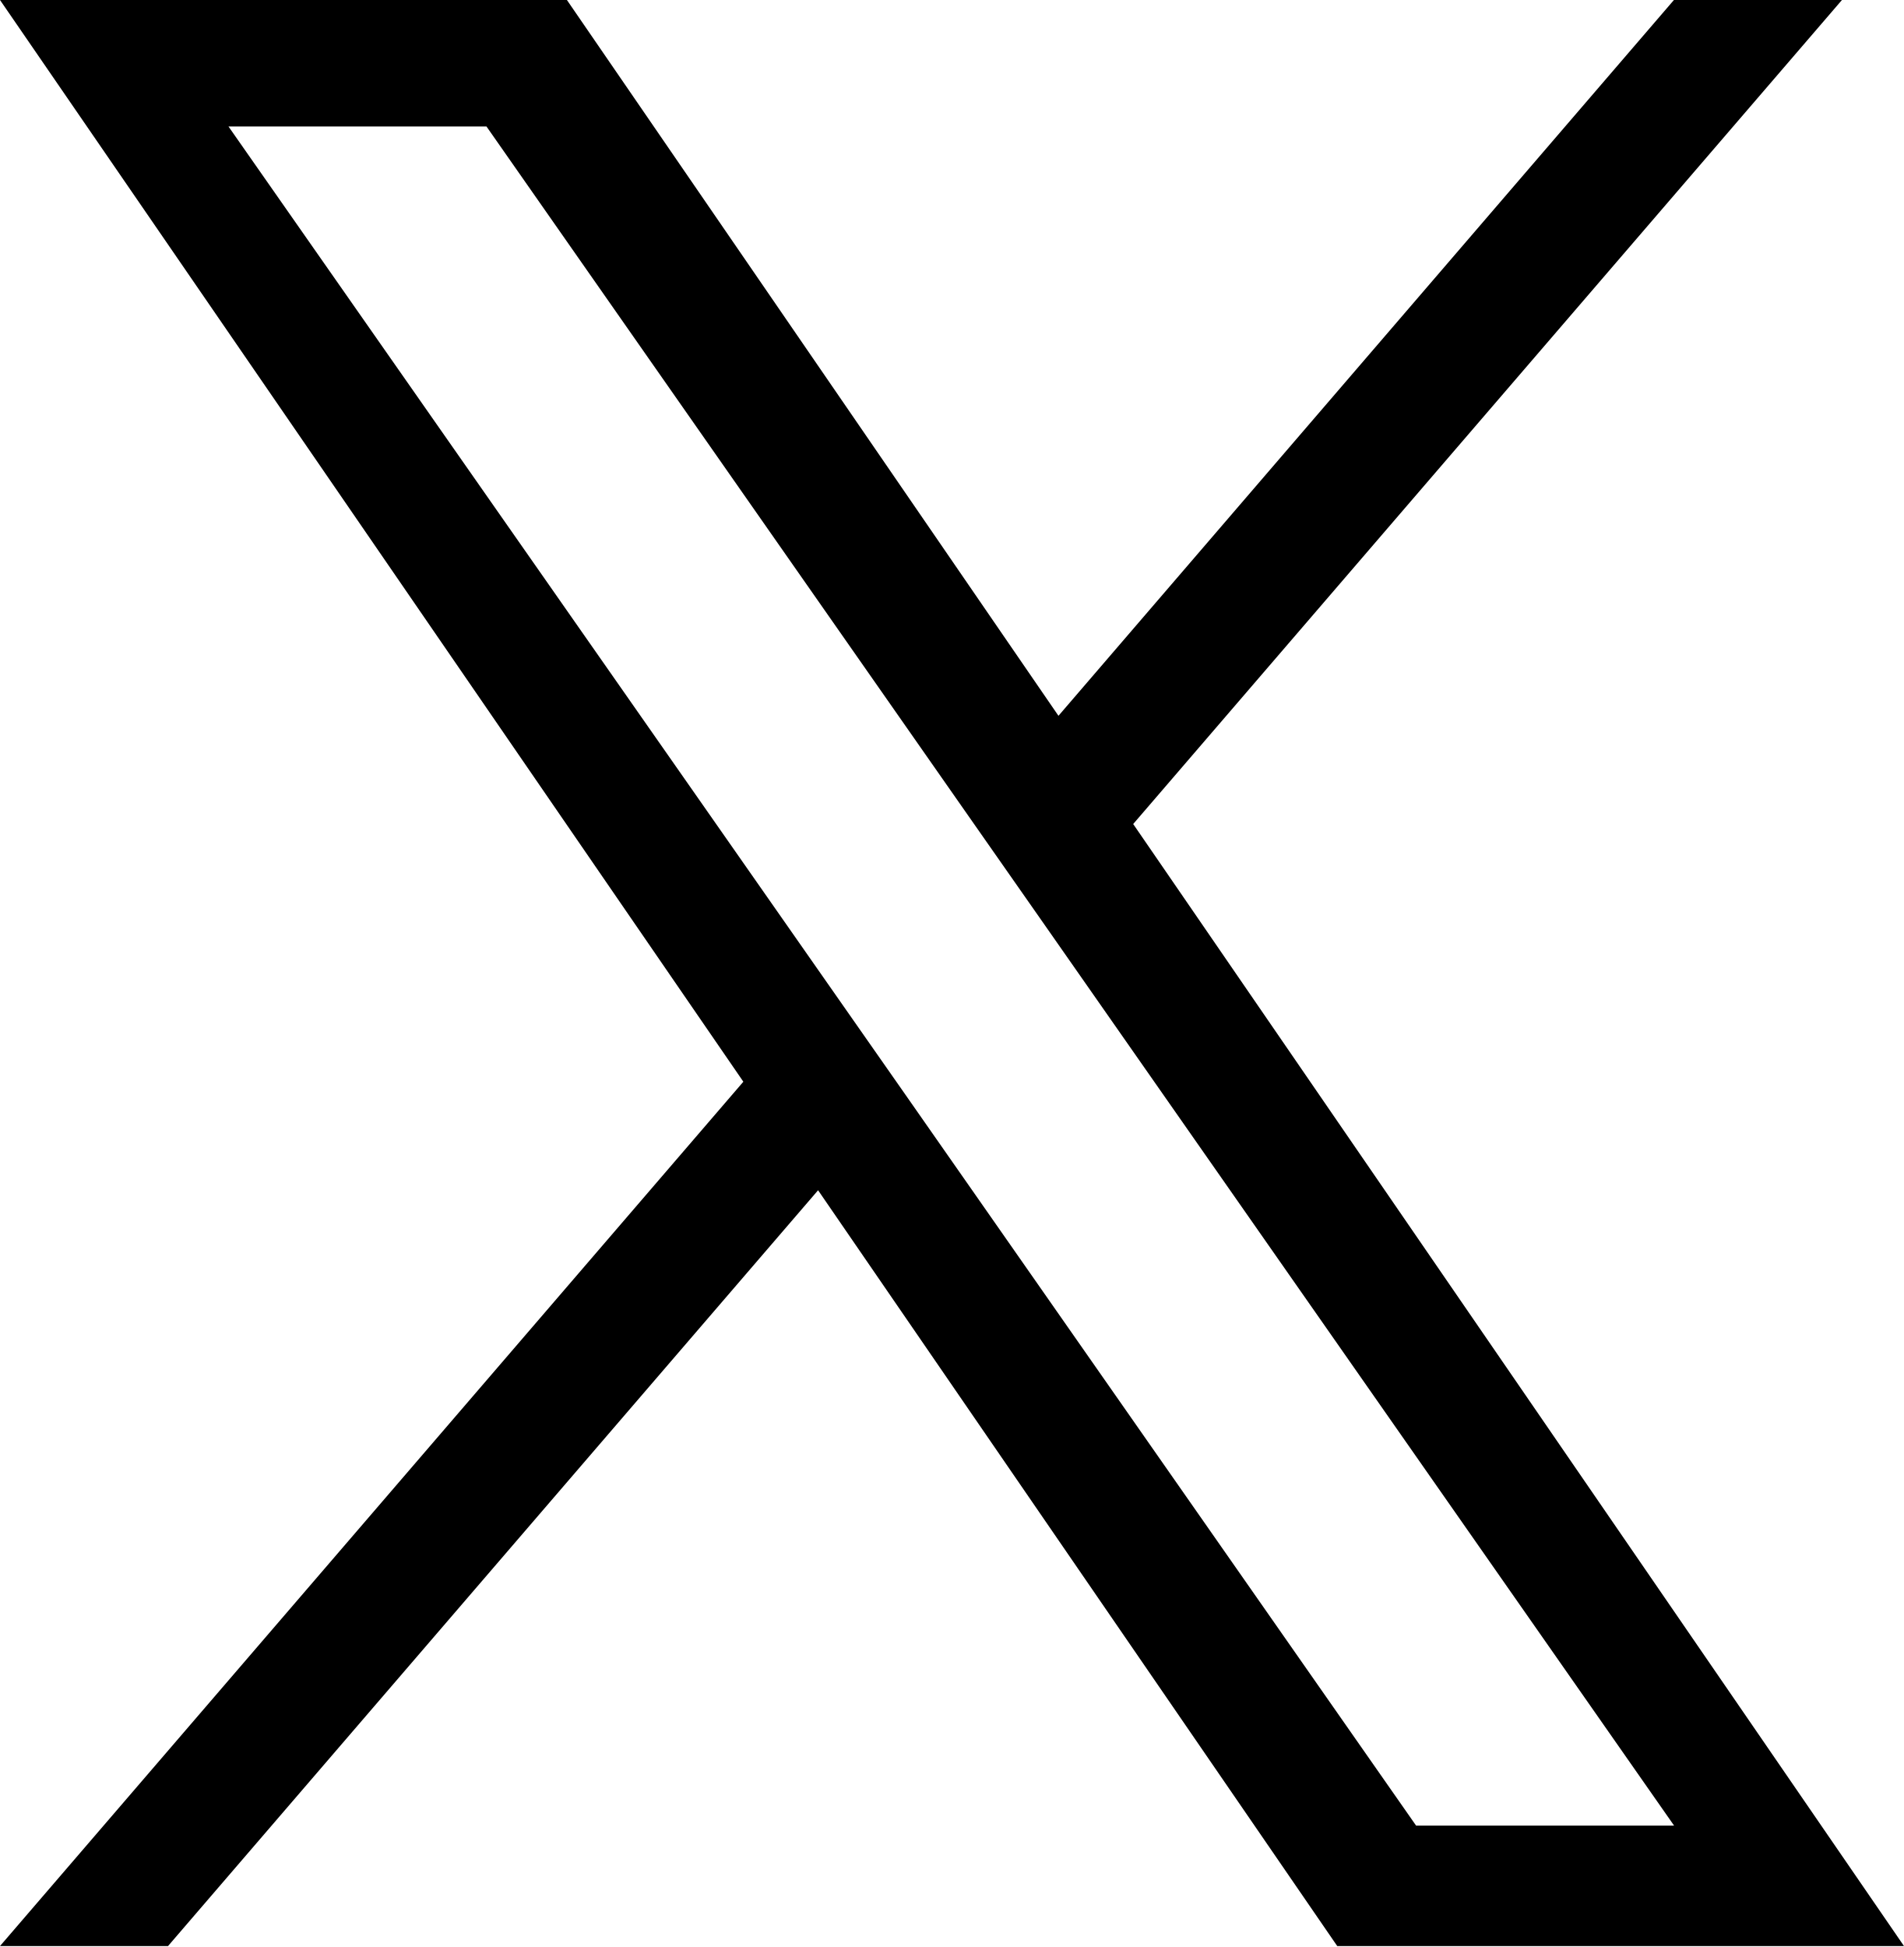
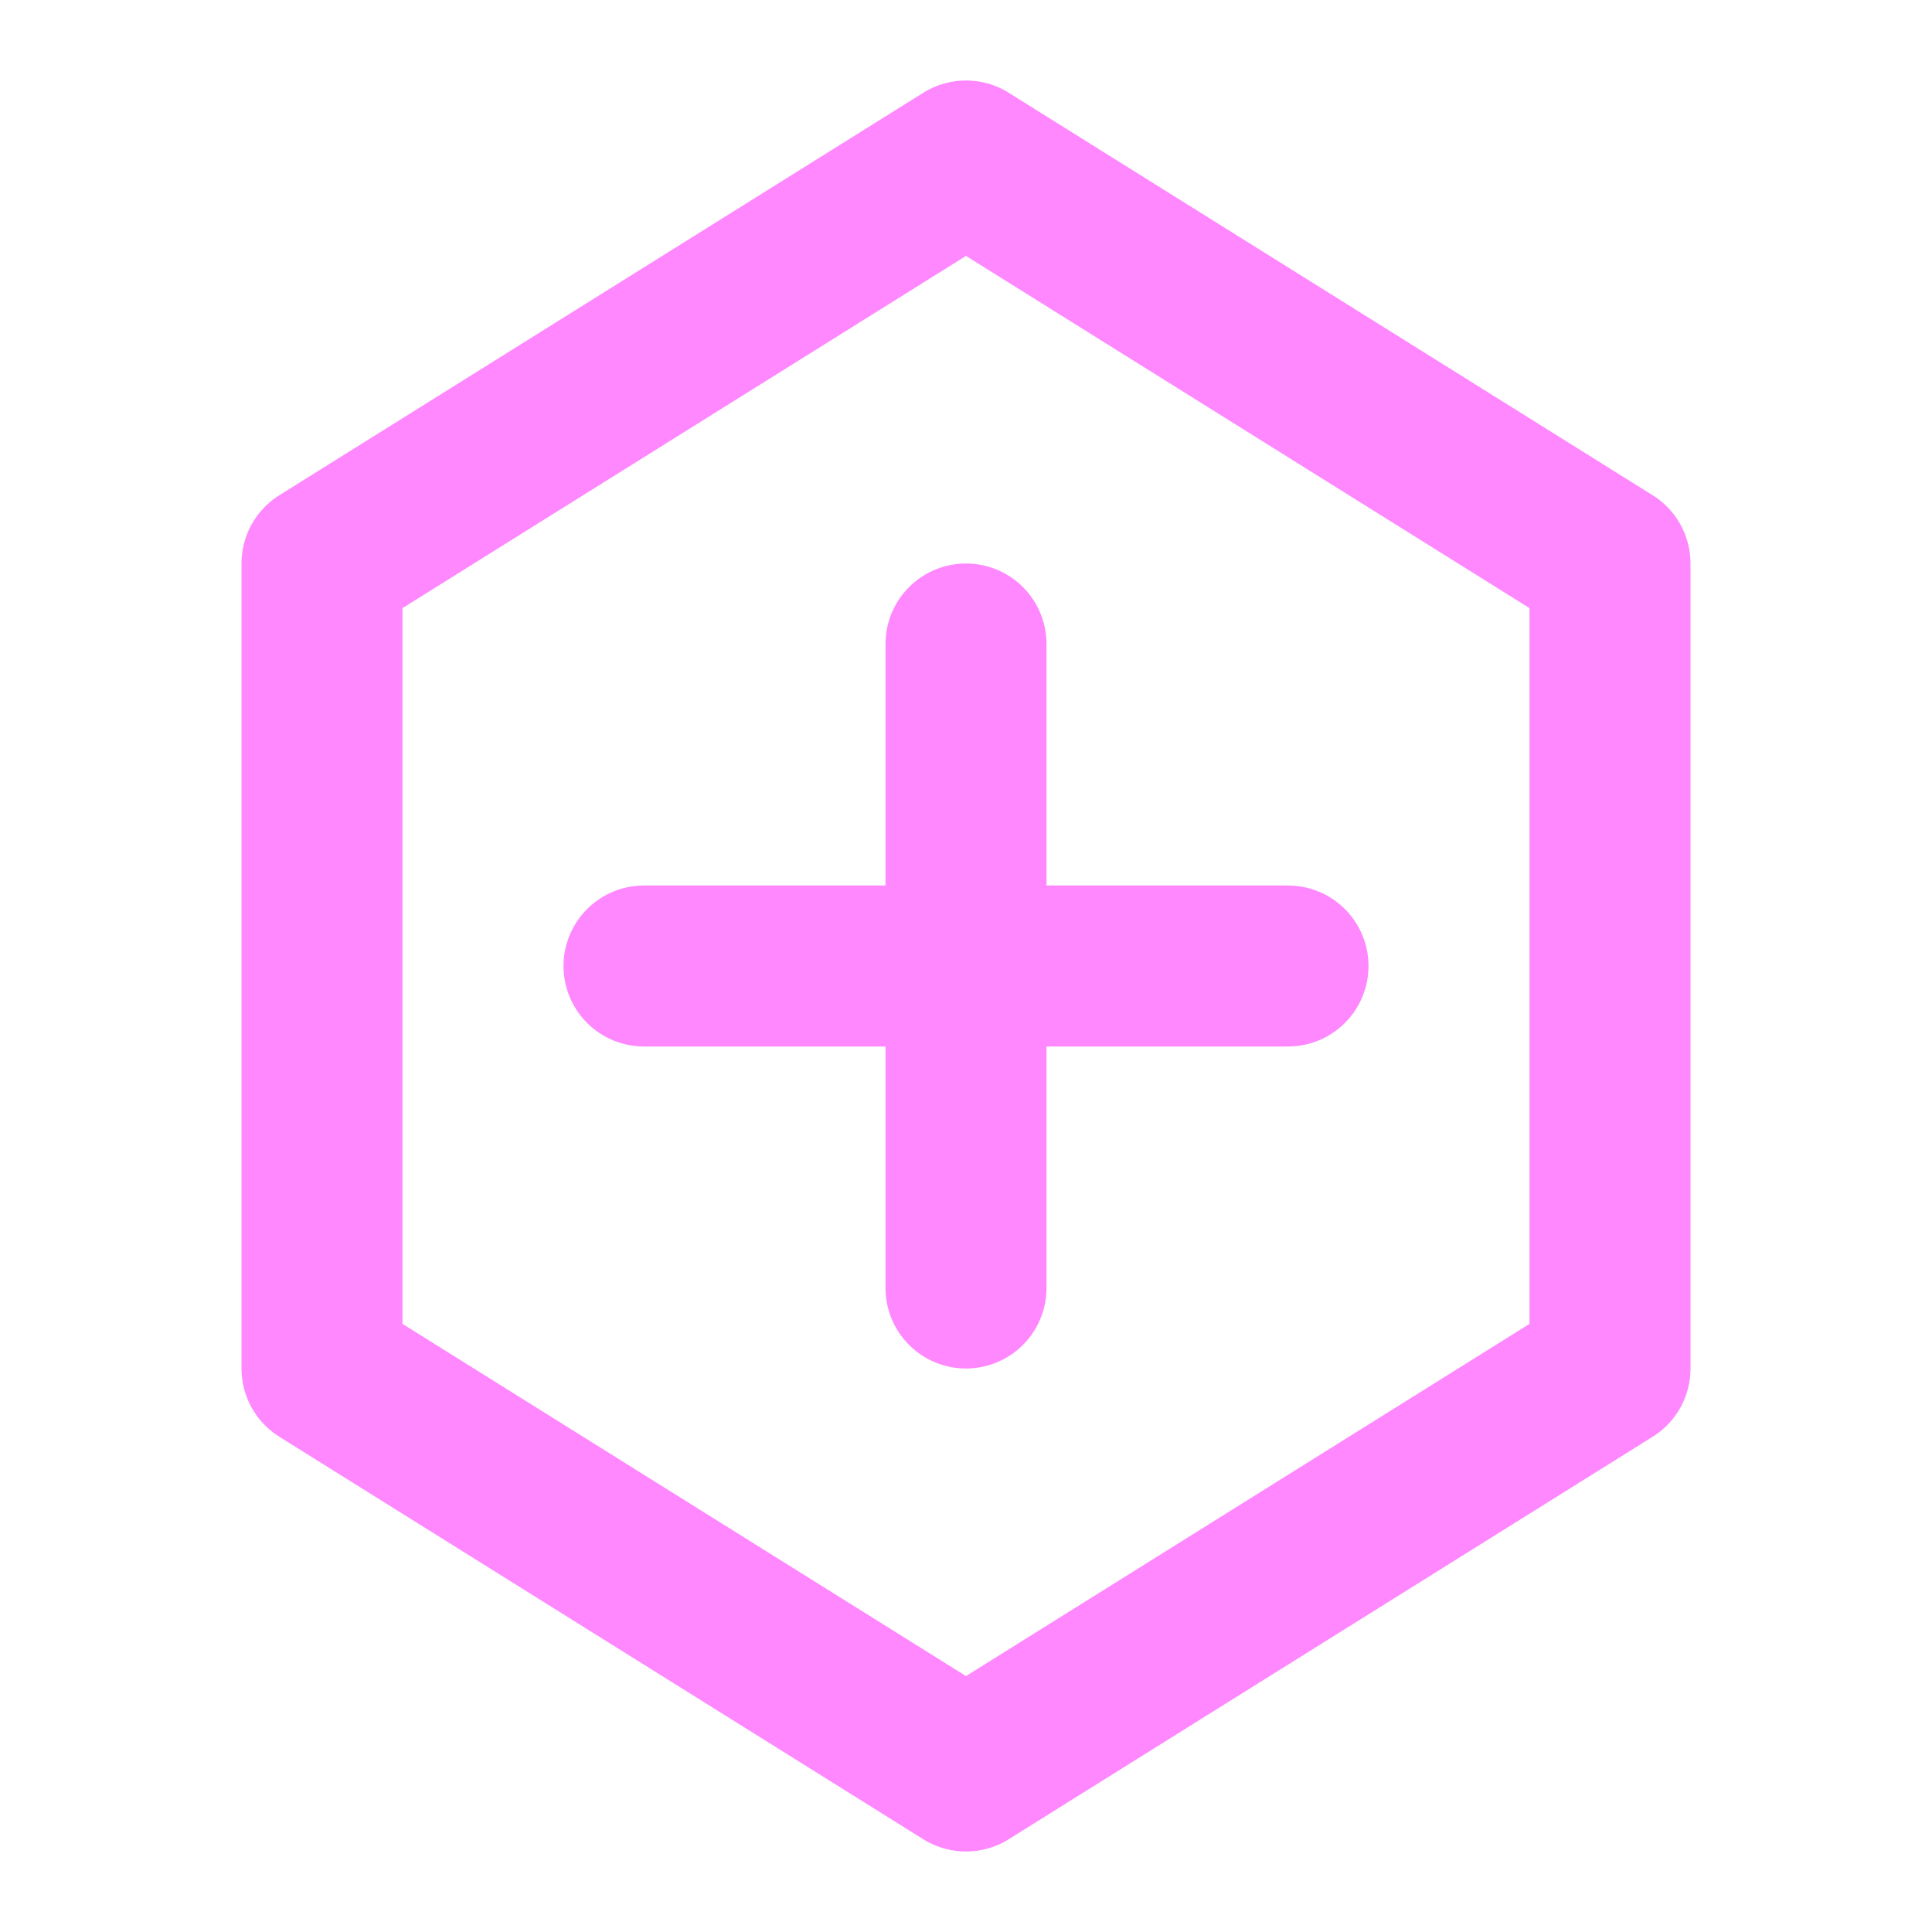
- <svg xmlns="http://www.w3.org/2000/svg" viewBox="0 0 1200 1227" role="img" aria-label="X">
-   <path fill="currentColor" d="M714.2 519.3 1160.9 0H1055L667.1 451.1 357.3 0H0l468.5 681.7L0 1226.4h105.9l409.7-476.3 327.2 476.3H1200L714.2 519.3Zm-145 168.5-47.5-67.9L144 79.7h162.6l304.8 436 47.5 67.9 396.2 566.9H892.5L569.2 687.8Z" />
+ <svg xmlns="http://www.w3.org/2000/svg" width="24" height="24" viewBox="0 0 24 24" fill="none" stroke="#ff88ff" stroke-width="2" stroke-linecap="round" stroke-linejoin="round">
+   <path d="M12 2l8 5v10l-8 5-8-5V7l8-5z" />
+   <path d="M8 12h8" />
+   <path d="M12 8v8" />
</svg>
